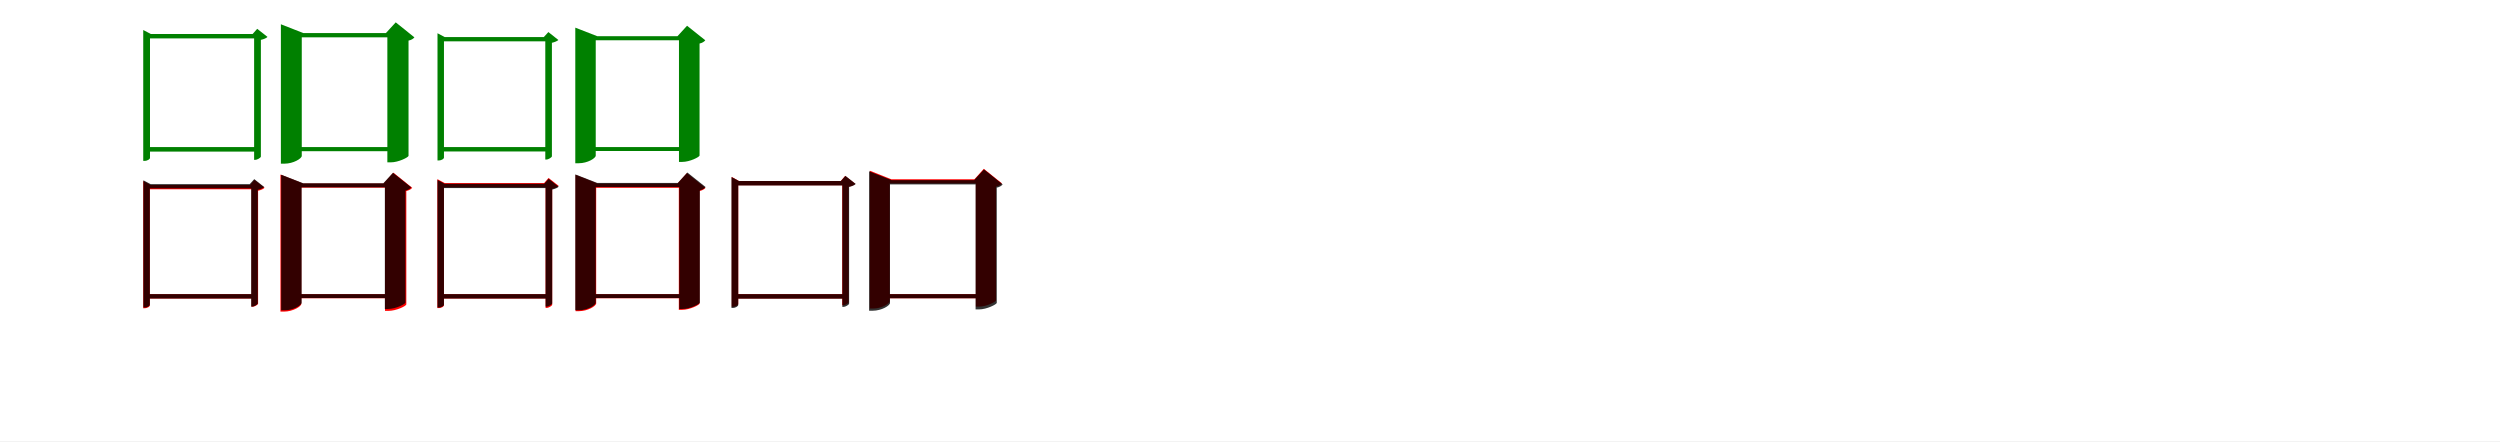
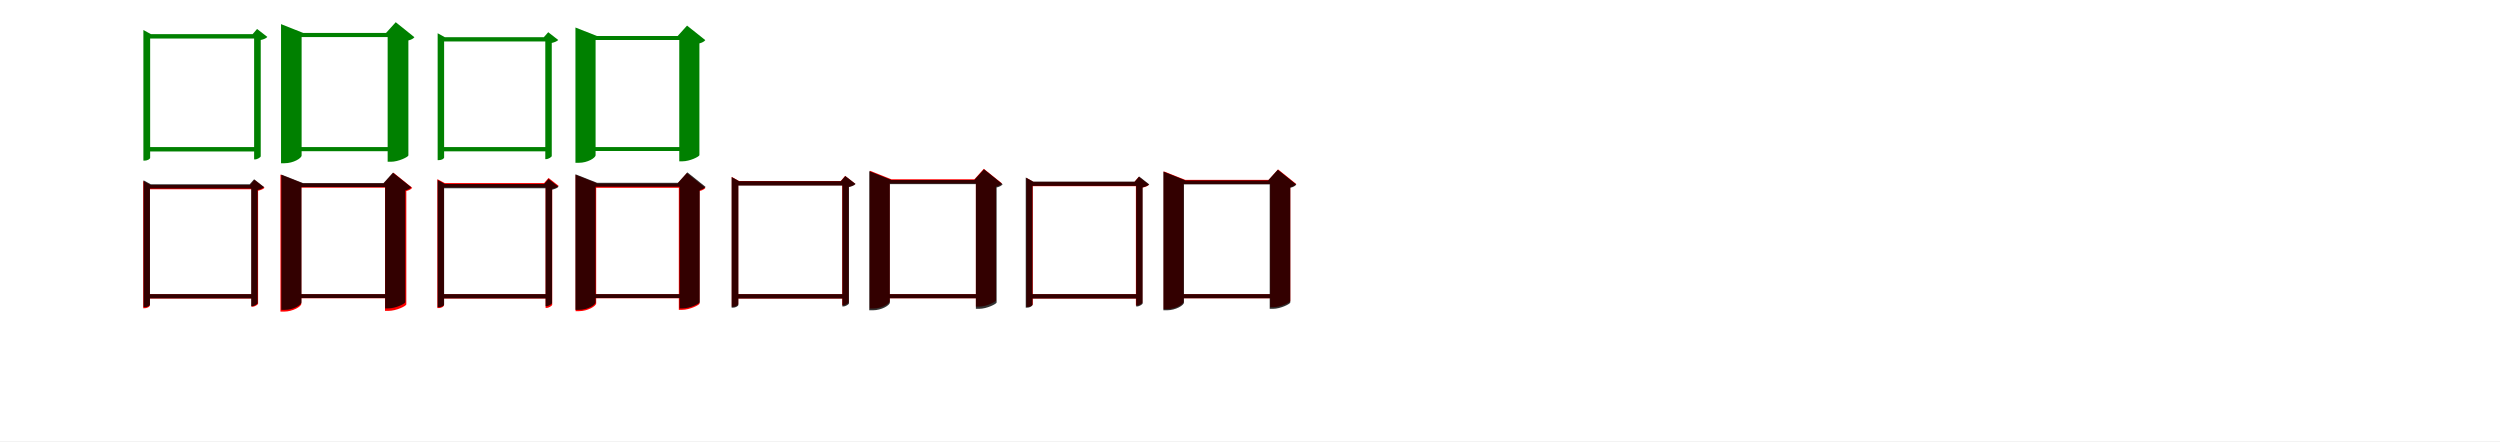
<svg xmlns="http://www.w3.org/2000/svg" width="1700" height="300">
  <rect width="100%" height="100%" fill="white" />
  <g fill="green" transform="translate(100 100) scale(0.1 -0.1)">
-     <path d="M-0.0 0.0V-31.0H750.0V0.0ZM728.0 769.0V-87.0H734.0C751.0 -87.0 773.0 -72.0 774.0 -65.0V729.0C793.0 733.0 812.0 741.0 819.0 749.0L749.0 804.0L718.0 769.0ZM-26.0 769.0V-94.0H-17.0C4.0 -94.0 20.0 -81.0 20.0 -74.0V739.0H749.0V769.0H25.0L-26.0 796.0Z" />
+     <path d="M-0.0 0.0V-30.0H749.0V0.0ZM728.0 768.0V-84.0H734.0C750.0 -84.0 772.0 -70.0 773.0 -63.0V728.0C793.0 732.0 811.0 740.0 818.0 749.0L748.0 803.0L718.0 768.0ZM-25.0 768.0V-92.0H-16.0C5.0 -92.0 21.0 -80.0 21.0 -73.0V738.0H750.0V768.0H26.0L-25.0 796.0Z" />
  </g>
  <g fill="green" transform="translate(200 100) scale(0.1 -0.1)">
-     <path d="M0.0 0.0V-28.0H696.0V0.0ZM634.0 775.0V-104.0H657.0C710.0 -104.0 776.0 -70.0 778.0 -60.0V724.0C798.0 728.0 811.0 737.0 818.0 746.0L691.0 848.0L624.0 775.0ZM-90.0 775.0V-113.0H-66.0C-5.0 -113.0 52.0 -78.0 52.0 -60.0V746.0H687.0V775.0H63.0L-90.0 835.0Z" />
+     <path d="M0.0 0.0V-28.0H698.0V0.0ZM636.0 776.0V-100.0H658.0C710.0 -100.0 776.0 -67.0 777.0 -57.0V725.0C798.0 730.0 811.0 738.0 818.0 747.0L691.0 849.0L625.0 776.0ZM-89.0 776.0V-110.0H-65.0C-5.0 -110.0 51.0 -76.0 51.0 -57.0V748.0H688.0V776.0H62.0L-89.0 836.0Z" />
  </g>
  <g fill="green" transform="translate(300 100) scale(0.1 -0.1)">
-     <path d="M0.0 0.0V-30.0H729.0V0.0ZM708.0 748.0V-85.0H714.0C730.0 -85.0 752.0 -70.0 753.0 -63.0V709.0C771.0 713.0 790.0 721.0 797.0 728.0L729.0 782.0L698.0 748.0ZM-25.0 748.0V-91.0H-17.0C4.0 -91.0 19.0 -79.0 19.0 -72.0V719.0H729.0V748.0H24.0L-25.0 774.0Z" />
+     <path d="M0.0 0.0V-29.0H728.0V0.0ZM708.0 747.0V-82.0H714.0C729.0 -82.0 751.0 -68.0 752.0 -61.0V708.0C771.0 712.0 789.0 720.0 796.0 728.0L728.0 781.0L698.0 747.0ZM-24.0 747.0V-89.0H-16.0C5.0 -89.0 20.0 -78.0 20.0 -71.0V718.0H729.0V747.0H25.0L-24.0 774.0Z" />
  </g>
  <g fill="green" transform="translate(400 100) scale(0.1 -0.1)">
-     <path d="M0.0 0.0V-27.0H677.0V0.0ZM617.0 754.0V-101.0H639.0C691.0 -101.0 755.0 -68.0 757.0 -58.0V704.0C776.0 708.0 789.0 717.0 796.0 726.0L672.0 825.0L607.0 754.0ZM-88.0 754.0V-110.0H-64.0C-5.0 -110.0 51.0 -76.0 51.0 -58.0V726.0H668.0V754.0H61.0L-88.0 812.0Z" />
+     <path d="M0.0 0.0V-27.0H679.0V0.0ZM619.0 755.0V-97.0H640.0C691.0 -97.0 755.0 -65.0 756.0 -55.0V705.0C776.0 710.0 789.0 718.0 796.0 727.0L672.0 826.0L608.0 755.0ZM-87.0 755.0V-107.0H-63.0C-5.0 -107.0 50.0 -74.0 50.0 -55.0V728.0H669.0V755.0H60.0L-87.0 813.0Z" />
  </g>
  <g fill="red" transform="translate(100 200) scale(0.1 -0.1)">
    <path d="M0.0 0.0V-30.0H732.0V0.0ZM710.0 742.0V-86.0H716.0C732.0 -86.0 754.0 -72.0 755.0 -65.0V703.0C774.0 707.0 792.0 715.0 799.0 723.0L730.0 777.0L700.0 742.0ZM-26.0 742.0V-96.0H-17.0C4.0 -96.0 19.0 -84.0 19.0 -77.0V713.0H730.0V742.0H24.0L-26.0 769.0Z" />
  </g>
  <g fill="black" opacity=".8" transform="translate(100 200) scale(0.1 -0.1)">
-     <path d="M0.0 0.0V-30.0H729.0V0.0ZM708.0 748.0V-85.0H714.0C730.0 -85.0 752.0 -70.0 753.0 -63.0V709.0C771.0 713.0 790.0 721.0 797.0 728.0L729.0 782.0L698.0 748.0ZM-25.0 748.0V-91.0H-17.0C4.0 -91.0 19.0 -79.0 19.0 -72.0V719.0H729.0V748.0H24.0L-25.0 774.0Z" />
+     <path d="M0.0 0.0V-29.0H728.0V0.0ZM708.0 747.0V-82.0H714.0C729.0 -82.0 751.0 -68.0 752.0 -61.0V708.0C771.0 712.0 789.0 720.0 796.0 728.0L728.0 781.0L698.0 747.0ZM-24.0 747.0V-89.0H-16.0C5.0 -89.0 20.0 -78.0 20.0 -71.0V718.0H729.0V747.0H25.0L-24.0 774.0Z" />
  </g>
  <g fill="red" transform="translate(200 200) scale(0.1 -0.1)">
    <path d="M0.0 0.0V-28.0H676.0V0.0ZM618.0 752.0V-114.0H641.0C695.0 -114.0 762.0 -81.0 763.0 -70.0V701.0C784.0 706.0 796.0 714.0 803.0 723.0L675.0 826.0L608.0 752.0ZM-93.0 752.0V-119.0H-69.0C-8.0 -119.0 49.0 -84.0 49.0 -66.0V724.0H662.0V752.0H61.0L-93.0 813.0Z" />
  </g>
  <g fill="black" opacity=".8" transform="translate(200 200) scale(0.1 -0.1)">
-     <path d="M0.0 0.0V-27.0H677.0V0.0ZM617.0 754.0V-101.0H639.0C691.0 -101.0 755.0 -68.0 757.0 -58.0V704.0C776.0 708.0 789.0 717.0 796.0 726.0L672.0 825.0L607.0 754.0ZM-88.0 754.0V-110.0H-64.0C-5.0 -110.0 51.0 -76.0 51.0 -58.0V726.0H668.0V754.0H61.0L-88.0 812.0Z" />
+     <path d="M0.0 0.0V-27.0H679.0V0.0ZM619.0 755.0V-97.0H640.0C691.0 -97.0 755.0 -65.0 756.0 -55.0V705.0C776.0 710.0 789.0 718.0 796.0 727.0L672.0 826.0L608.0 755.0ZM-87.0 755.0V-107.0H-63.0C-5.0 -107.0 50.0 -74.0 50.0 -55.0V728.0H669.0V755.0H60.0L-87.0 813.0Z" />
  </g>
  <g fill="red" transform="translate(300 200) scale(0.1 -0.1)">
    <path d="M0.0 0.0V-30.0H732.0V0.0ZM710.0 755.0V-94.0H716.0C732.0 -94.0 754.0 -79.0 755.0 -73.0V716.0C774.0 720.0 792.0 727.0 799.0 736.0L730.0 790.0L700.0 755.0ZM-26.0 755.0V-95.0H-17.0C4.0 -95.0 19.0 -83.0 19.0 -76.0V726.0H730.0V755.0H24.0L-26.0 782.0Z" />
  </g>
  <g fill="black" opacity=".8" transform="translate(300 200) scale(0.1 -0.1)">
-     <path d="M0.0 0.0V-30.0H731.0V0.0ZM710.0 750.0V-85.0H716.0C732.0 -85.0 754.0 -70.0 755.0 -63.0V711.0C773.0 715.0 792.0 723.0 799.0 730.0L731.0 784.0L700.0 750.0ZM-25.0 750.0V-91.0H-17.0C4.0 -91.0 19.0 -79.0 19.0 -72.0V721.0H731.0V750.0H24.0L-25.0 776.0Z" />
+     <path d="M0.0 0.0V-29.0H730.0V0.0ZM710.0 749.0V-82.0H716.0C731.0 -82.0 753.0 -68.0 754.0 -61.0V710.0C773.0 714.0 791.0 722.0 798.0 730.0L730.0 783.0L700.0 749.0ZM-24.0 749.0V-89.0H-16.0C5.0 -89.0 20.0 -78.0 20.0 -71.0V720.0H731.0V749.0H25.0L-24.0 776.0Z" />
  </g>
  <g fill="red" transform="translate(400 200) scale(0.1 -0.1)">
    <path d="M0.0 0.0V-28.0H676.0V0.0ZM616.0 751.0V-107.0H638.0C690.0 -107.0 756.0 -74.0 757.0 -64.0V701.0C777.0 705.0 790.0 714.0 797.0 722.0L671.0 823.0L606.0 751.0ZM-86.0 751.0V-116.0H-63.0C-3.0 -116.0 54.0 -81.0 54.0 -63.0V723.0H676.0V751.0H65.0L-86.0 811.0Z" />
  </g>
  <g fill="black" opacity=".8" transform="translate(400 200) scale(0.1 -0.1)">
-     <path d="M0.0 0.0V-27.0H679.0V0.0ZM619.0 756.0V-101.0H641.0C693.0 -101.0 757.0 -68.0 759.0 -58.0V706.0C778.0 710.0 791.0 719.0 798.0 728.0L674.0 827.0L609.0 756.0ZM-88.0 756.0V-110.0H-64.0C-5.0 -110.0 51.0 -76.0 51.0 -58.0V728.0H670.0V756.0H61.0L-88.0 814.0Z" />
+     <path d="M0.0 0.0V-27.0H681.0V0.0ZM621.0 757.0V-97.0H642.0C693.0 -97.0 757.0 -65.0 758.0 -55.0V707.0C778.0 712.0 791.0 720.0 798.0 729.0L674.0 828.0L610.0 757.0ZM-87.0 757.0V-107.0H-63.0C-5.0 -107.0 50.0 -74.0 50.0 -55.0V730.0H671.0V757.0H60.0L-87.0 815.0Z" />
  </g>
  <g fill="red" transform="translate(500 200) scale(0.1 -0.1)">
    <path d="M0.0 0.0V-30.0H746.0V0.0ZM727.0 769.0V-76.0H733.0C749.0 -76.0 770.0 -61.0 771.0 -55.0V730.0C791.0 734.0 809.0 742.0 816.0 750.0L747.0 804.0L717.0 769.0ZM-24.0 769.0V-86.0H-16.0C5.0 -86.0 20.0 -73.0 20.0 -66.0V740.0H747.0V769.0H25.0L-24.0 797.0Z" />
  </g>
  <g fill="black" opacity=".8" transform="translate(500 200) scale(0.1 -0.1)">
-     <path d="M0.0 0.0V-31.0H750.0V0.0ZM728.0 769.0V-87.0H734.0C751.0 -87.0 773.0 -72.0 774.0 -65.0V729.0C793.0 733.0 812.0 741.0 819.0 749.0L749.0 804.0L718.0 769.0ZM-26.0 769.0V-94.0H-17.0C4.0 -94.0 20.0 -81.0 20.0 -74.0V739.0H749.0V769.0H25.0L-26.0 796.0Z" />
+     <path d="M0.0 0.0V-30.0H749.0V0.0ZM728.0 768.0V-84.0H734.0C750.0 -84.0 772.0 -70.0 773.0 -63.0V728.0C793.0 732.0 811.0 740.0 818.0 749.0L748.0 803.0L718.0 768.0ZM-25.0 768.0V-92.0H-16.0C5.0 -92.0 21.0 -80.0 21.0 -73.0V738.0H750.0V768.0H26.0L-25.0 796.0Z" />
  </g>
  <g fill="red" transform="translate(600 200) scale(0.1 -0.1)">
    <path d="M0.0 0.0V-28.0H700.0V0.0ZM636.0 781.0V-85.0H658.0C708.0 -85.0 771.0 -53.0 773.0 -43.0V731.0C793.0 736.0 806.0 744.0 813.0 753.0L690.0 852.0L626.0 781.0ZM-85.0 781.0V-98.0H-62.0C-4.0 -98.0 50.0 -65.0 50.0 -47.0V753.0H688.0V781.0H61.0L-85.0 839.0Z" />
  </g>
  <g fill="black" opacity=".8" transform="translate(600 200) scale(0.1 -0.1)">
-     <path d="M0.0 0.0V-28.0H696.0V0.0ZM634.0 775.0V-104.0H657.0C710.0 -104.0 776.0 -70.0 778.0 -60.0V724.0C798.0 728.0 811.0 737.0 818.0 746.0L691.0 848.0L624.0 775.0ZM-90.0 775.0V-113.0H-66.0C-5.0 -113.0 52.0 -78.0 52.0 -60.0V746.0H687.0V775.0H63.0L-90.0 835.0Z" />
+     <path d="M0.0 0.0V-28.0H698.0V0.0ZM636.0 776.0V-100.0H658.0C710.0 -100.0 776.0 -67.0 777.0 -57.0V725.0C798.0 730.0 811.0 738.0 818.0 747.0L691.0 849.0L625.0 776.0ZM-89.0 776.0V-110.0H-65.0C-5.0 -110.0 51.0 -76.0 51.0 -57.0V748.0H688.0V776.0H62.0L-89.0 836.0Z" />
+   </g>
+   <g fill="red" transform="translate(700 200) scale(0.1 -0.1)">
+     <path d="M0.0 0.0V-30.0H746.0V0.0ZM724.0 763.0V-77.0H730.0C746.0 -77.0 768.0 -63.0 768.0 -57.0V724.0C788.0 728.0 806.0 736.0 813.0 744.0L744.0 798.0L714.0 763.0ZM-21.0 763.0V-87.0H-13.0C8.0 -87.0 23.0 -75.0 23.0 -68.0V734.0H750.0V763.0H28.0L-21.0 791.0Z" />
+   </g>
+   <g fill="black" opacity=".8" transform="translate(700 200) scale(0.1 -0.1)">
+     <path d="M0.0 0.0V-30.0H746.0V0.0ZM726.0 765.0V-84.0H732.0C747.0 -84.0 769.0 -70.0 770.0 -63.0V726.0C790.0 730.0 808.0 738.0 815.0 746.0L746.0 800.0L716.0 765.0ZM-25.0 765.0V-92.0H-16.0C5.0 -92.0 21.0 -80.0 21.0 -73.0V736.0H747.0V765.0H26.0L-25.0 793.0Z" />
+   </g>
+   <g fill="red" transform="translate(800 200) scale(0.1 -0.1)">
+     <path d="M0.0 0.0V-28.0H700.0V0.0ZM637.0 777.0V-89.0H659.0C709.0 -89.0 772.0 -57.0 774.0 -47.0V727.0C794.0 732.0 807.0 740.0 814.0 749.0L691.0 848.0L627.0 777.0ZM-87.0 777.0V-102.0H-64.0C-6.0 -102.0 48.0 -69.0 48.0 -51.0V749.0H686.0V777.0H59.0L-87.0 835.0Z" />
+   </g>
+   <g fill="black" opacity=".8" transform="translate(800 200) scale(0.1 -0.1)">
+     <path d="M0.0 0.0V-28.0H696.0V0.0ZM634.0 773.0V-100.0H656.0C708.0 -100.0 773.0 -67.0 774.0 -57.0V723.0C795.0 728.0 808.0 736.0 815.0 745.0L689.0 846.0L623.0 773.0ZM-89.0 773.0V-110.0H-65.0C-5.0 -110.0 51.0 -76.0 51.0 -57.0V746.0H686.0V773.0H62.0L-89.0 833.0Z" />
  </g>
</svg>
